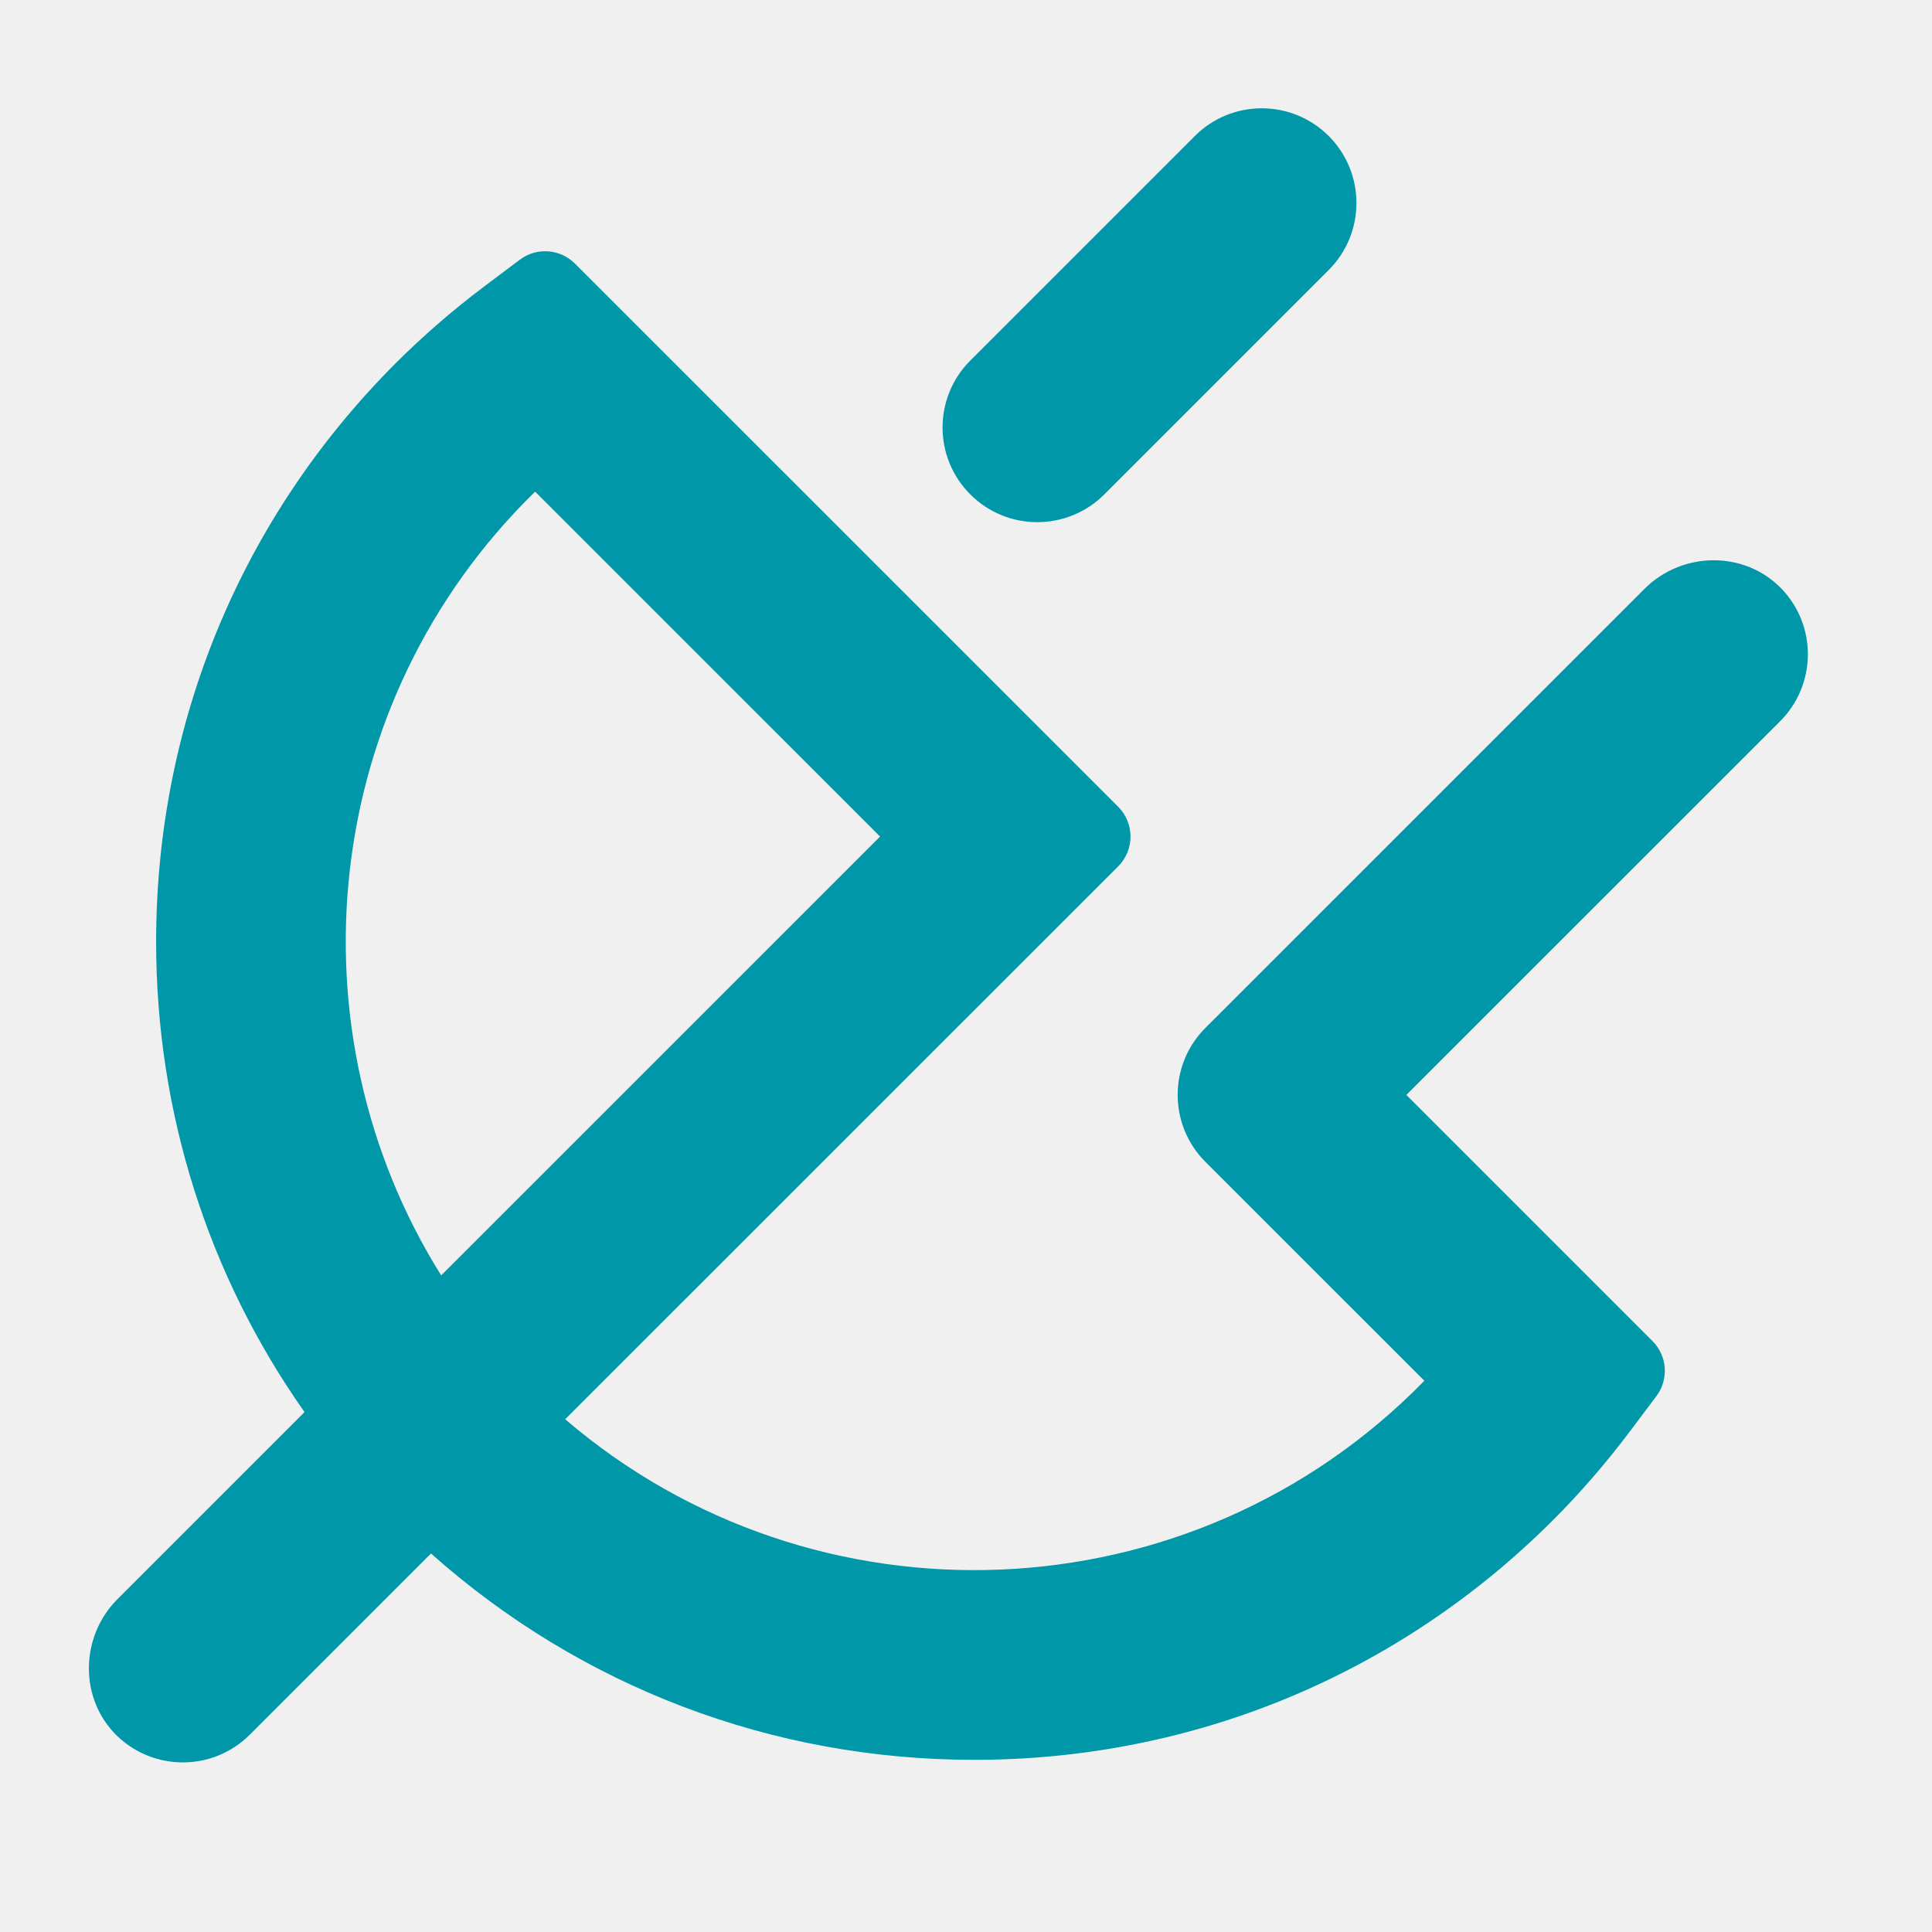
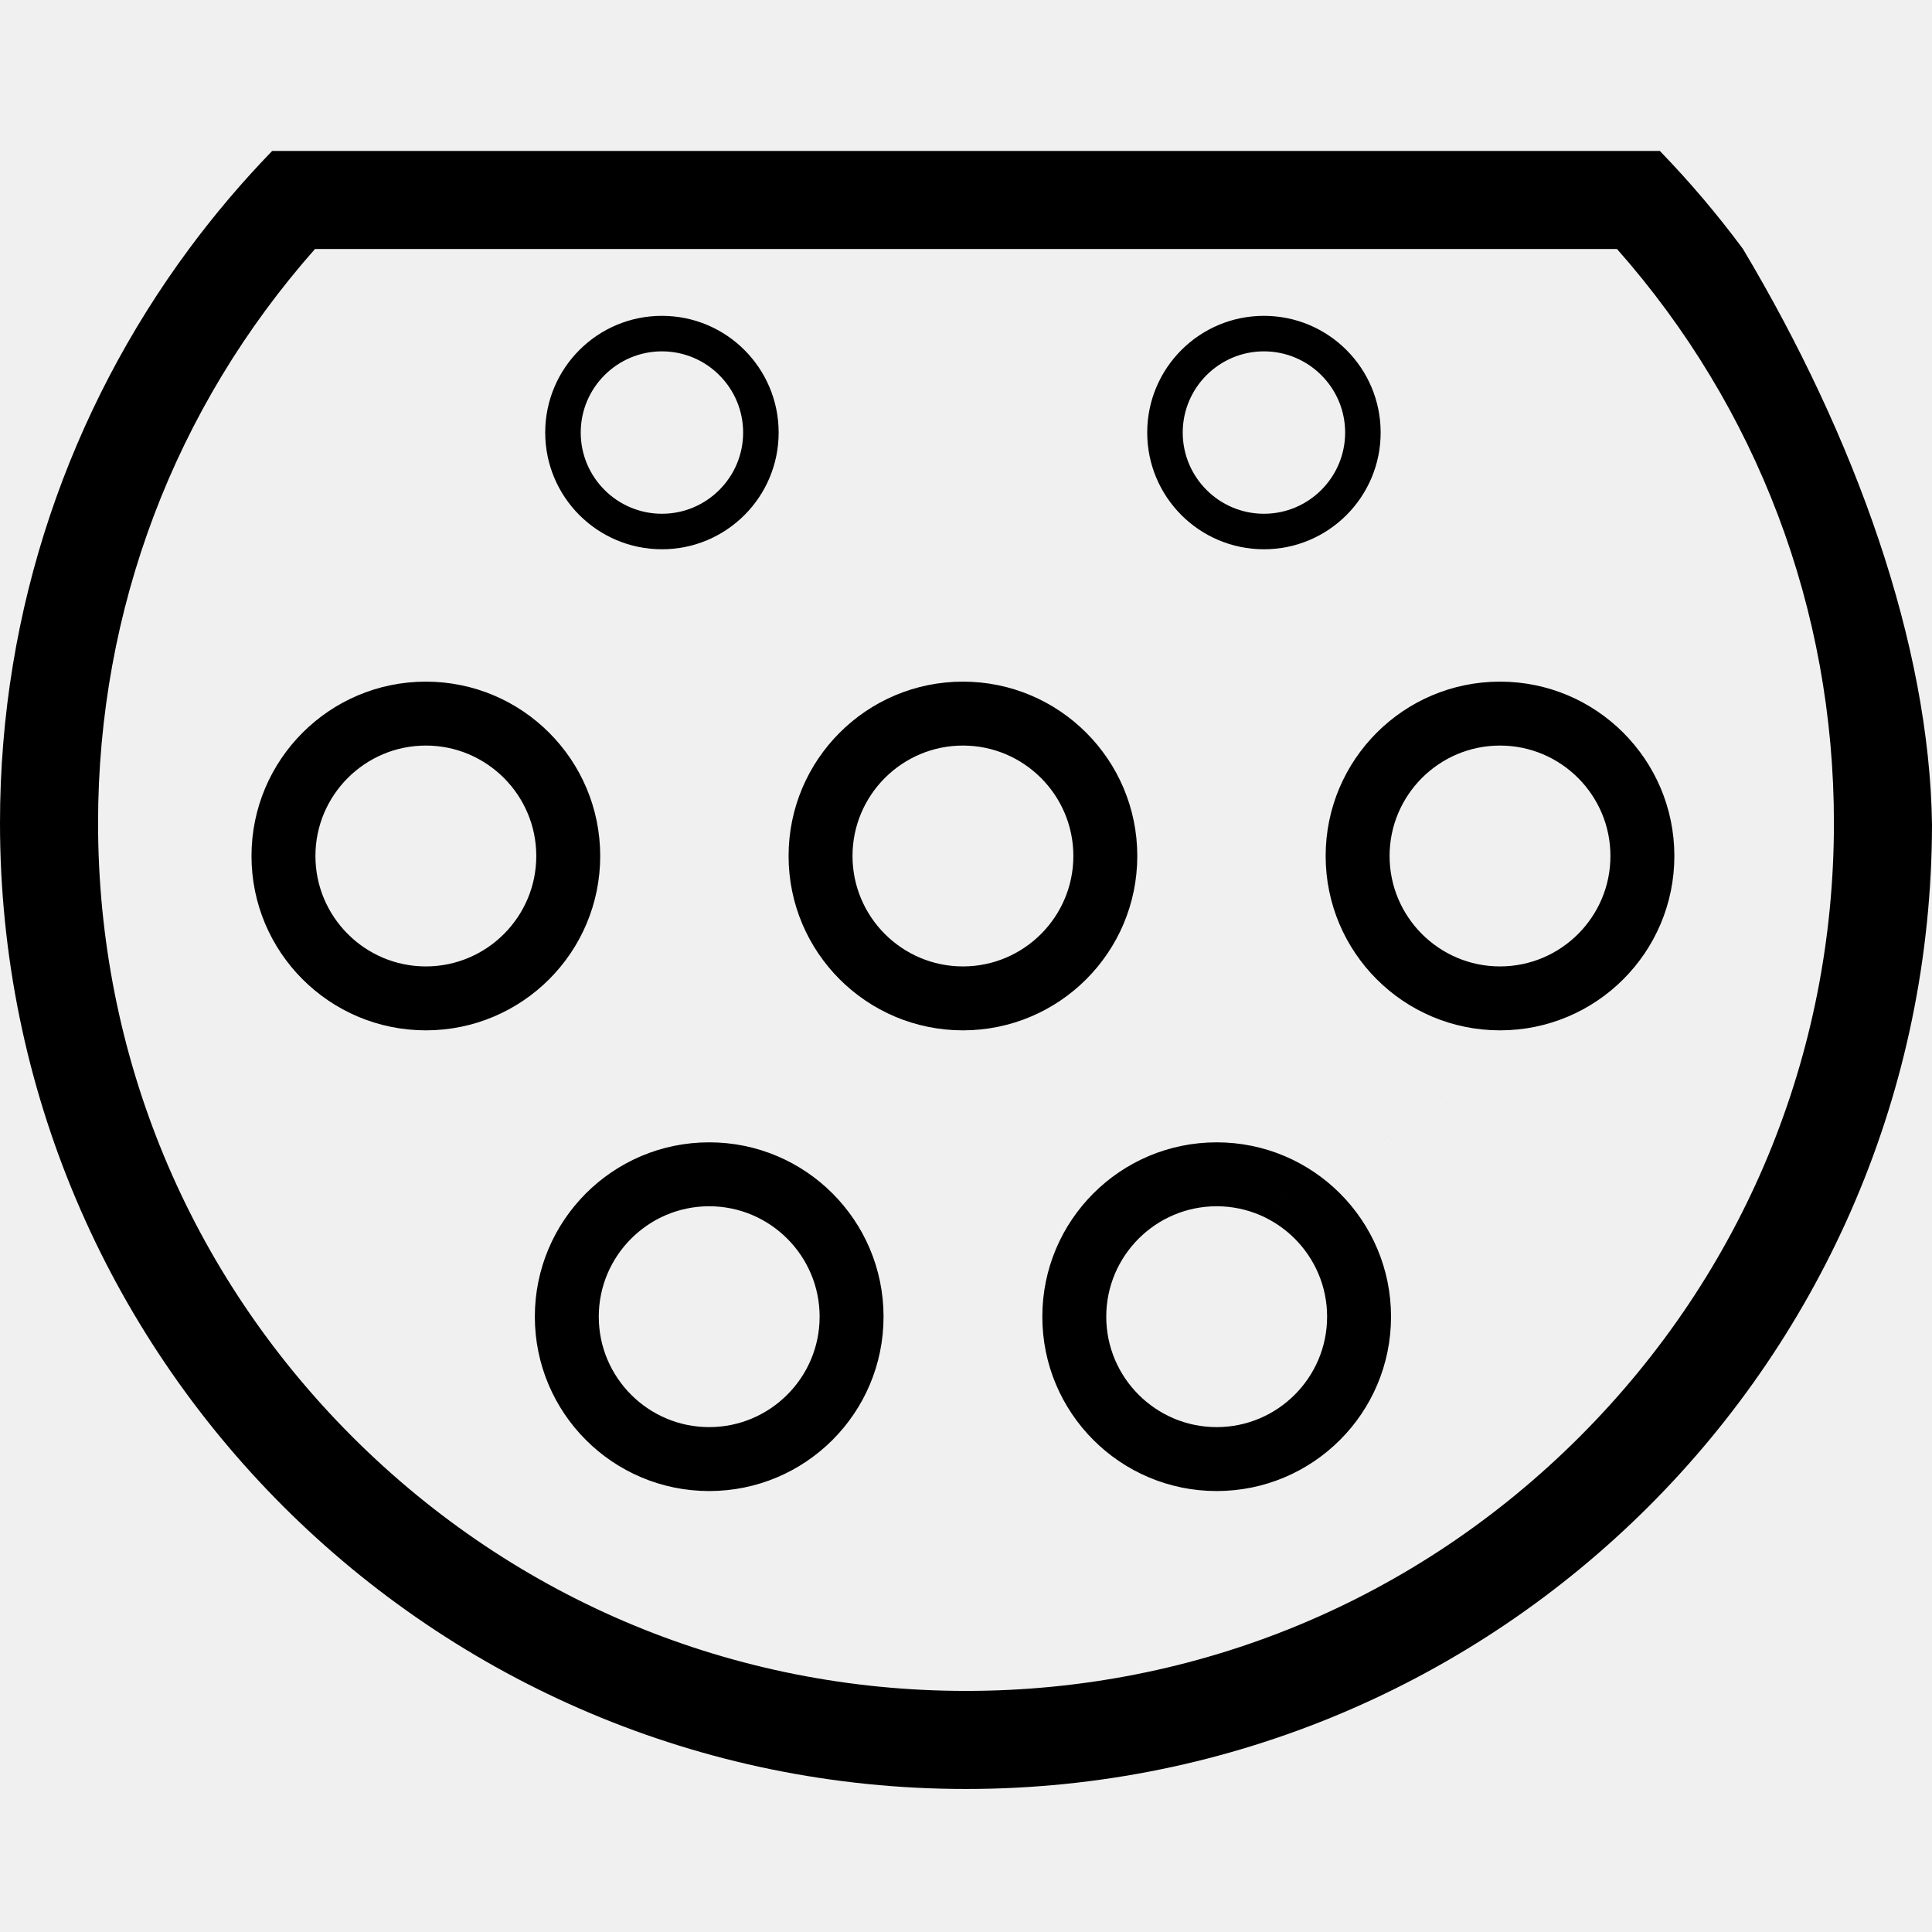
- <svg xmlns="http://www.w3.org/2000/svg" width="37" height="37" viewBox="0 0 37 37" fill="none" version="1.1" id="svg38">
-   <defs id="defs42" />
-   <path fill-rule="evenodd" clip-rule="evenodd" d="m 10.248,9.416 6.606,6.605 -8.405,8.404 C 5.514,19.736 6.115,13.451 10.248,9.416 Z m 23.867,1.856 c -0.705,-0.732 -1.9,-0.715 -2.62,0.004 l -8.411,8.41 c -0.707,0.708 -0.707,1.856 0,2.564 l 4.194,4.193 c -4.468,4.576 -11.692,4.822 -16.454,0.737 L 21.415,16.591 c 0.314,-0.315 0.314,-0.825 0,-1.14 L 11.011,5.048 C 10.726,4.764 10.278,4.732 9.956,4.973 L 9.256,5.499 C 8.665,5.945 8.099,6.435 7.579,6.955 4.619,9.915 2.99,13.849 2.99,18.035 c 0,3.271 0.996,6.388 2.842,9.008 l -3.584,3.584 c -0.718,0.719 -0.735,1.913 -0.004,2.618 0.711,0.684 1.841,0.676 2.541,-0.025 l 3.469,-3.469 c 2.87,2.555 6.531,3.952 10.406,3.952 4.185,0 8.12,-1.63 11.08,-4.589 0.522,-0.521 1.01,-1.086 1.457,-1.678 l 0.525,-0.699 c 0.241,-0.321 0.209,-0.771 -0.075,-1.054 l -4.714,-4.714 7.158,-7.156 c 0.7,-0.7 0.709,-1.83 0.026,-2.54 z" fill="#0097a9" id="path28" style="stroke-width:1.837" />
-   <path fill-rule="evenodd" clip-rule="evenodd" d="M 21.148,9.469 25.447,5.17 c 0.707,-0.708 0.707,-1.857 0,-2.565 -0.709,-0.708 -1.857,-0.708 -2.565,0 l -4.299,4.299 c -0.709,0.708 -0.709,1.857 0,2.565 0.707,0.708 1.856,0.708 2.565,0 z" fill="#0097a9" id="path30" style="stroke-width:1.837" />
+ <svg xmlns="http://www.w3.org/2000/svg" width="256px" height="256px" viewBox="0 0 256 256" version="1.1" id="svg11">
+   <defs id="defs6" />
+   <g id="Page-1" stroke-width="1" stroke="none" fill-rule="evenodd" fill="none">
+     <g id="connector-type.type2.mennekes" fill="#FFFFFF">
+       <path d="m 256,109.271 c -170.667,97.819 -85.333,48.91 0,0 z m 0,0 c -0.12,70.59 -57.381,127.778 -128,127.778 -70.692,0 -128,-57.308 -128,-128 0,-28.483 9.308,-54.79 25.041,-76.053 h 16.695 c -18.582,21.019 -28.742,47.754 -28.742,76.053 0,30.719 11.963,59.599 33.684,81.321 21.722,21.722 50.602,33.684 81.321,33.684 30.719,0 59.599,-11.963 81.321,-33.684 21.722,-21.722 33.684,-50.602 33.684,-81.321 0,-28.3 -10.159,-55.034 -28.742,-76.053 l -5.1e-4,-5.12e-4 -5e-5,-5.4e-5 H 41.737 c 0.848,-0.96 1.712,-1.909 2.594,-2.846 -0.882,0.937 -1.746,1.886 -2.595,2.846 H 25.041 c 3.386,-4.575 7.07,-8.915 11.022,-12.995 h 19.14 c -2.34,1.919 -4.615,3.939 -6.82,6.056 2.205,-2.117 4.481,-4.137 6.82,-6.056 H 200.796 c 0.019,0.016 0.038,0.031 0.057,0.047 -0.019,-0.016 -0.038,-0.032 -0.057,-0.047 h 19.14 c 3.952,4.08 7.636,8.42 11.022,12.995 C 245.849,57.97 255.67,85.32 256,109.271 Z M 127.594,90.32 c -12.76,0 -23.103,10.344 -23.103,23.103 0,12.76 10.344,23.103 23.103,23.103 12.76,0 23.103,-10.344 23.103,-23.103 0,-12.76 -10.344,-23.103 -23.103,-23.103 z m 0,8.471 c 8.069,0 14.632,6.564 14.632,14.632 0,8.068 -6.564,14.632 -14.632,14.632 -8.069,0 -14.632,-6.565 -14.632,-14.632 0,-8.069 6.564,-14.632 14.632,-14.632 z m 33.622,52.574 c -12.76,0 -23.103,10.344 -23.103,23.103 0,12.76 10.344,23.103 23.103,23.103 12.76,0 23.103,-10.344 23.103,-23.103 0,-12.76 -10.344,-23.103 -23.103,-23.103 z m 0,8.471 c 8.069,0 14.632,6.564 14.632,14.632 0,8.068 -6.564,14.632 -14.632,14.632 -8.069,0 -14.632,-6.565 -14.632,-14.632 0,-8.069 6.564,-14.632 14.632,-14.632 z m -67.244,-8.471 c -12.76,0 -23.103,10.344 -23.103,23.103 0,12.76 10.344,23.103 23.103,23.103 12.76,0 23.103,-10.344 23.103,-23.103 0,-12.76 -10.344,-23.103 -23.103,-23.103 z m 0,8.471 c 8.069,0 14.632,6.564 14.632,14.632 0,8.068 -6.564,14.632 -14.632,14.632 -8.069,0 -14.632,-6.565 -14.632,-14.632 0,-8.069 6.564,-14.632 14.632,-14.632 z M 56.428,90.32 c -12.76,0 -23.103,10.344 -23.103,23.103 0,12.76 10.344,23.103 23.103,23.103 12.76,0 23.103,-10.344 23.103,-23.103 0,-12.76 -10.344,-23.103 -23.103,-23.103 z m 0,8.471 c 8.069,0 14.632,6.564 14.632,14.632 0,8.068 -6.564,14.632 -14.632,14.632 -8.069,0 -14.632,-6.565 -14.632,-14.632 0,-8.069 6.564,-14.632 14.632,-14.632 z M 198.759,90.32 c -12.76,0 -23.103,10.344 -23.103,23.103 0,12.76 10.344,23.103 23.103,23.103 12.76,0 23.103,-10.344 23.103,-23.103 0,-12.76 -10.344,-23.103 -23.103,-23.103 z m 0,8.471 c 8.069,0 14.632,6.564 14.632,14.632 0,8.068 -6.564,14.632 -14.632,14.632 -8.069,0 -14.632,-6.565 -14.632,-14.632 0,-8.069 6.564,-14.632 14.632,-14.632 z M 87.709,41.85 c -8.542,0 -15.466,6.924 -15.466,15.466 0,8.541 6.924,15.465 15.466,15.465 8.542,0 15.466,-6.924 15.466,-15.465 0,-8.542 -6.924,-15.466 -15.466,-15.466 z m 0,4.706 c 5.933,0 10.76,4.827 10.76,10.76 0,5.933 -4.827,10.76 -10.76,10.76 -5.933,0 -10.76,-4.826 -10.76,-10.76 0,-5.933 4.827,-10.76 10.76,-10.76 z m 79.769,-4.706 c -8.542,0 -15.466,6.924 -15.466,15.466 0,8.541 6.924,15.465 15.466,15.465 8.542,0 15.466,-6.924 15.466,-15.465 0,-8.542 -6.924,-15.466 -15.466,-15.466 z m 0,4.706 c 5.933,0 10.76,4.827 10.76,10.76 0,5.933 -4.827,10.76 -10.76,10.76 -5.933,0 -10.76,-4.826 -10.76,-10.76 0,-5.933 4.827,-10.76 10.76,-10.76 z" id="Combined-Shape" style="fill:#000000" />
+     </g>
+   </g>
</svg>
